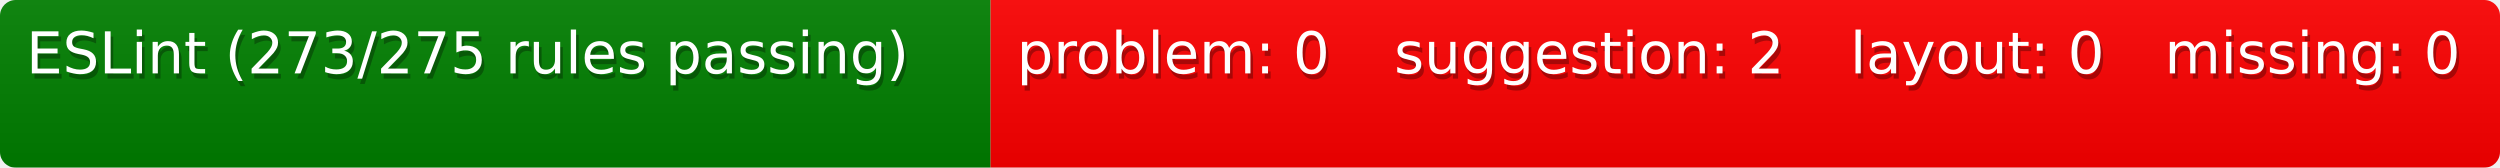
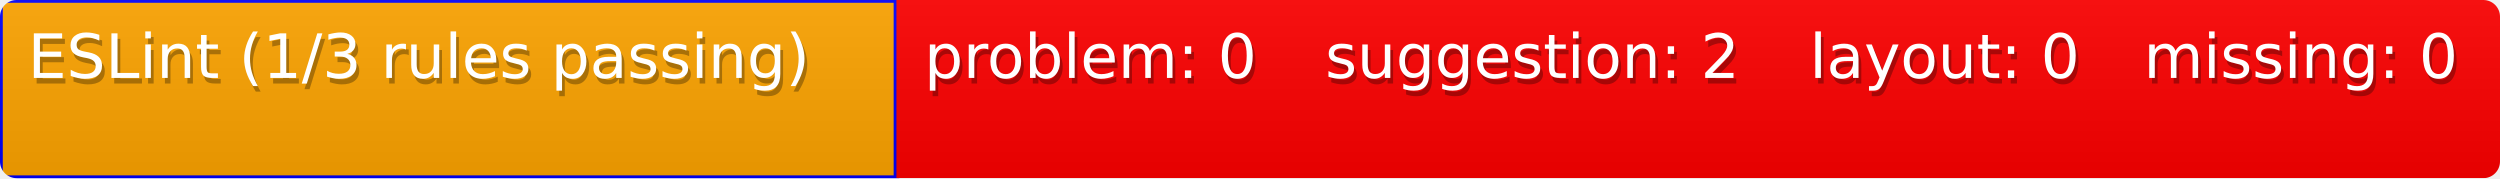
- <svg xmlns="http://www.w3.org/2000/svg" width="477" height="32">
+ <svg xmlns="http://www.w3.org/2000/svg" width="449" height="32">
  <defs>
    <style>text{font-size:11px;font-family:Verdana,DejaVu Sans,Geneva,sans-serif}text.shadow{fill:#010101;fill-opacity:.3}text.high{fill:#fff}</style>
    <linearGradient id="smooth" x2="0" y2="100%">
      <stop offset="0" stop-color="#aaa" stop-opacity=".1" />
      <stop offset="1" stop-opacity=".1" />
    </linearGradient>
    <mask id="round">
      <rect width="100%" height="100%" rx="3" fill="#fff" />
    </mask>
  </defs>
  <g id="bg" mask="url(#round)">
-     <path fill="green" d="M0 0h189v32H0z" />
-     <path fill="red" d="M189 0h72v32h-72zM261 0h87v32h-87zM348 0h60v32h-60zM408 0h69v32h-69z" />
-     <path fill="url(#smooth)" d="M0 0h477v32H0z" />
+     <path fill="orange" stroke="#00f" d="M0 0h161v32H0z" />
+     <path fill="red" d="M161 0h72v32h-72zM233 0h87v32h-87zM320 0h60v32h-60zM380 0h69v32h-69z" />
+     <path fill="url(#smooth)" d="M0 0h449v32H0z" />
  </g>
  <g id="fg">
-     <text class="shadow" x="5.5" y="15">ESLint (273/275 rules passing)</text>
-     <text class="high" x="5" y="14">ESLint (273/275 rules passing)</text>
-     <text class="shadow" x="194.5" y="15">problem: 0</text>
-     <text class="high" x="194" y="14">problem: 0</text>
-     <text class="shadow" x="266.5" y="15">suggestion: 2</text>
-     <text class="high" x="266" y="14">suggestion: 2</text>
-     <text class="shadow" x="353.5" y="15">layout: 0</text>
-     <text class="high" x="353" y="14">layout: 0</text>
-     <text class="shadow" x="413.5" y="15">missing: 0</text>
-     <text class="high" x="413" y="14">missing: 0</text>
+     <text class="shadow" x="5.5" y="15">ESLint (1/3 rules passing)</text>
+     <text class="high" x="5" y="14">ESLint (1/3 rules passing)</text>
+     <text class="shadow" x="166.5" y="15">problem: 0</text>
+     <text class="high" x="166" y="14">problem: 0</text>
+     <text class="shadow" x="238.5" y="15">suggestion: 2</text>
+     <text class="high" x="238" y="14">suggestion: 2</text>
+     <text class="shadow" x="325.5" y="15">layout: 0</text>
+     <text class="high" x="325" y="14">layout: 0</text>
+     <text class="shadow" x="385.5" y="15">missing: 0</text>
+     <text class="high" x="385" y="14">missing: 0</text>
  </g>
</svg>
